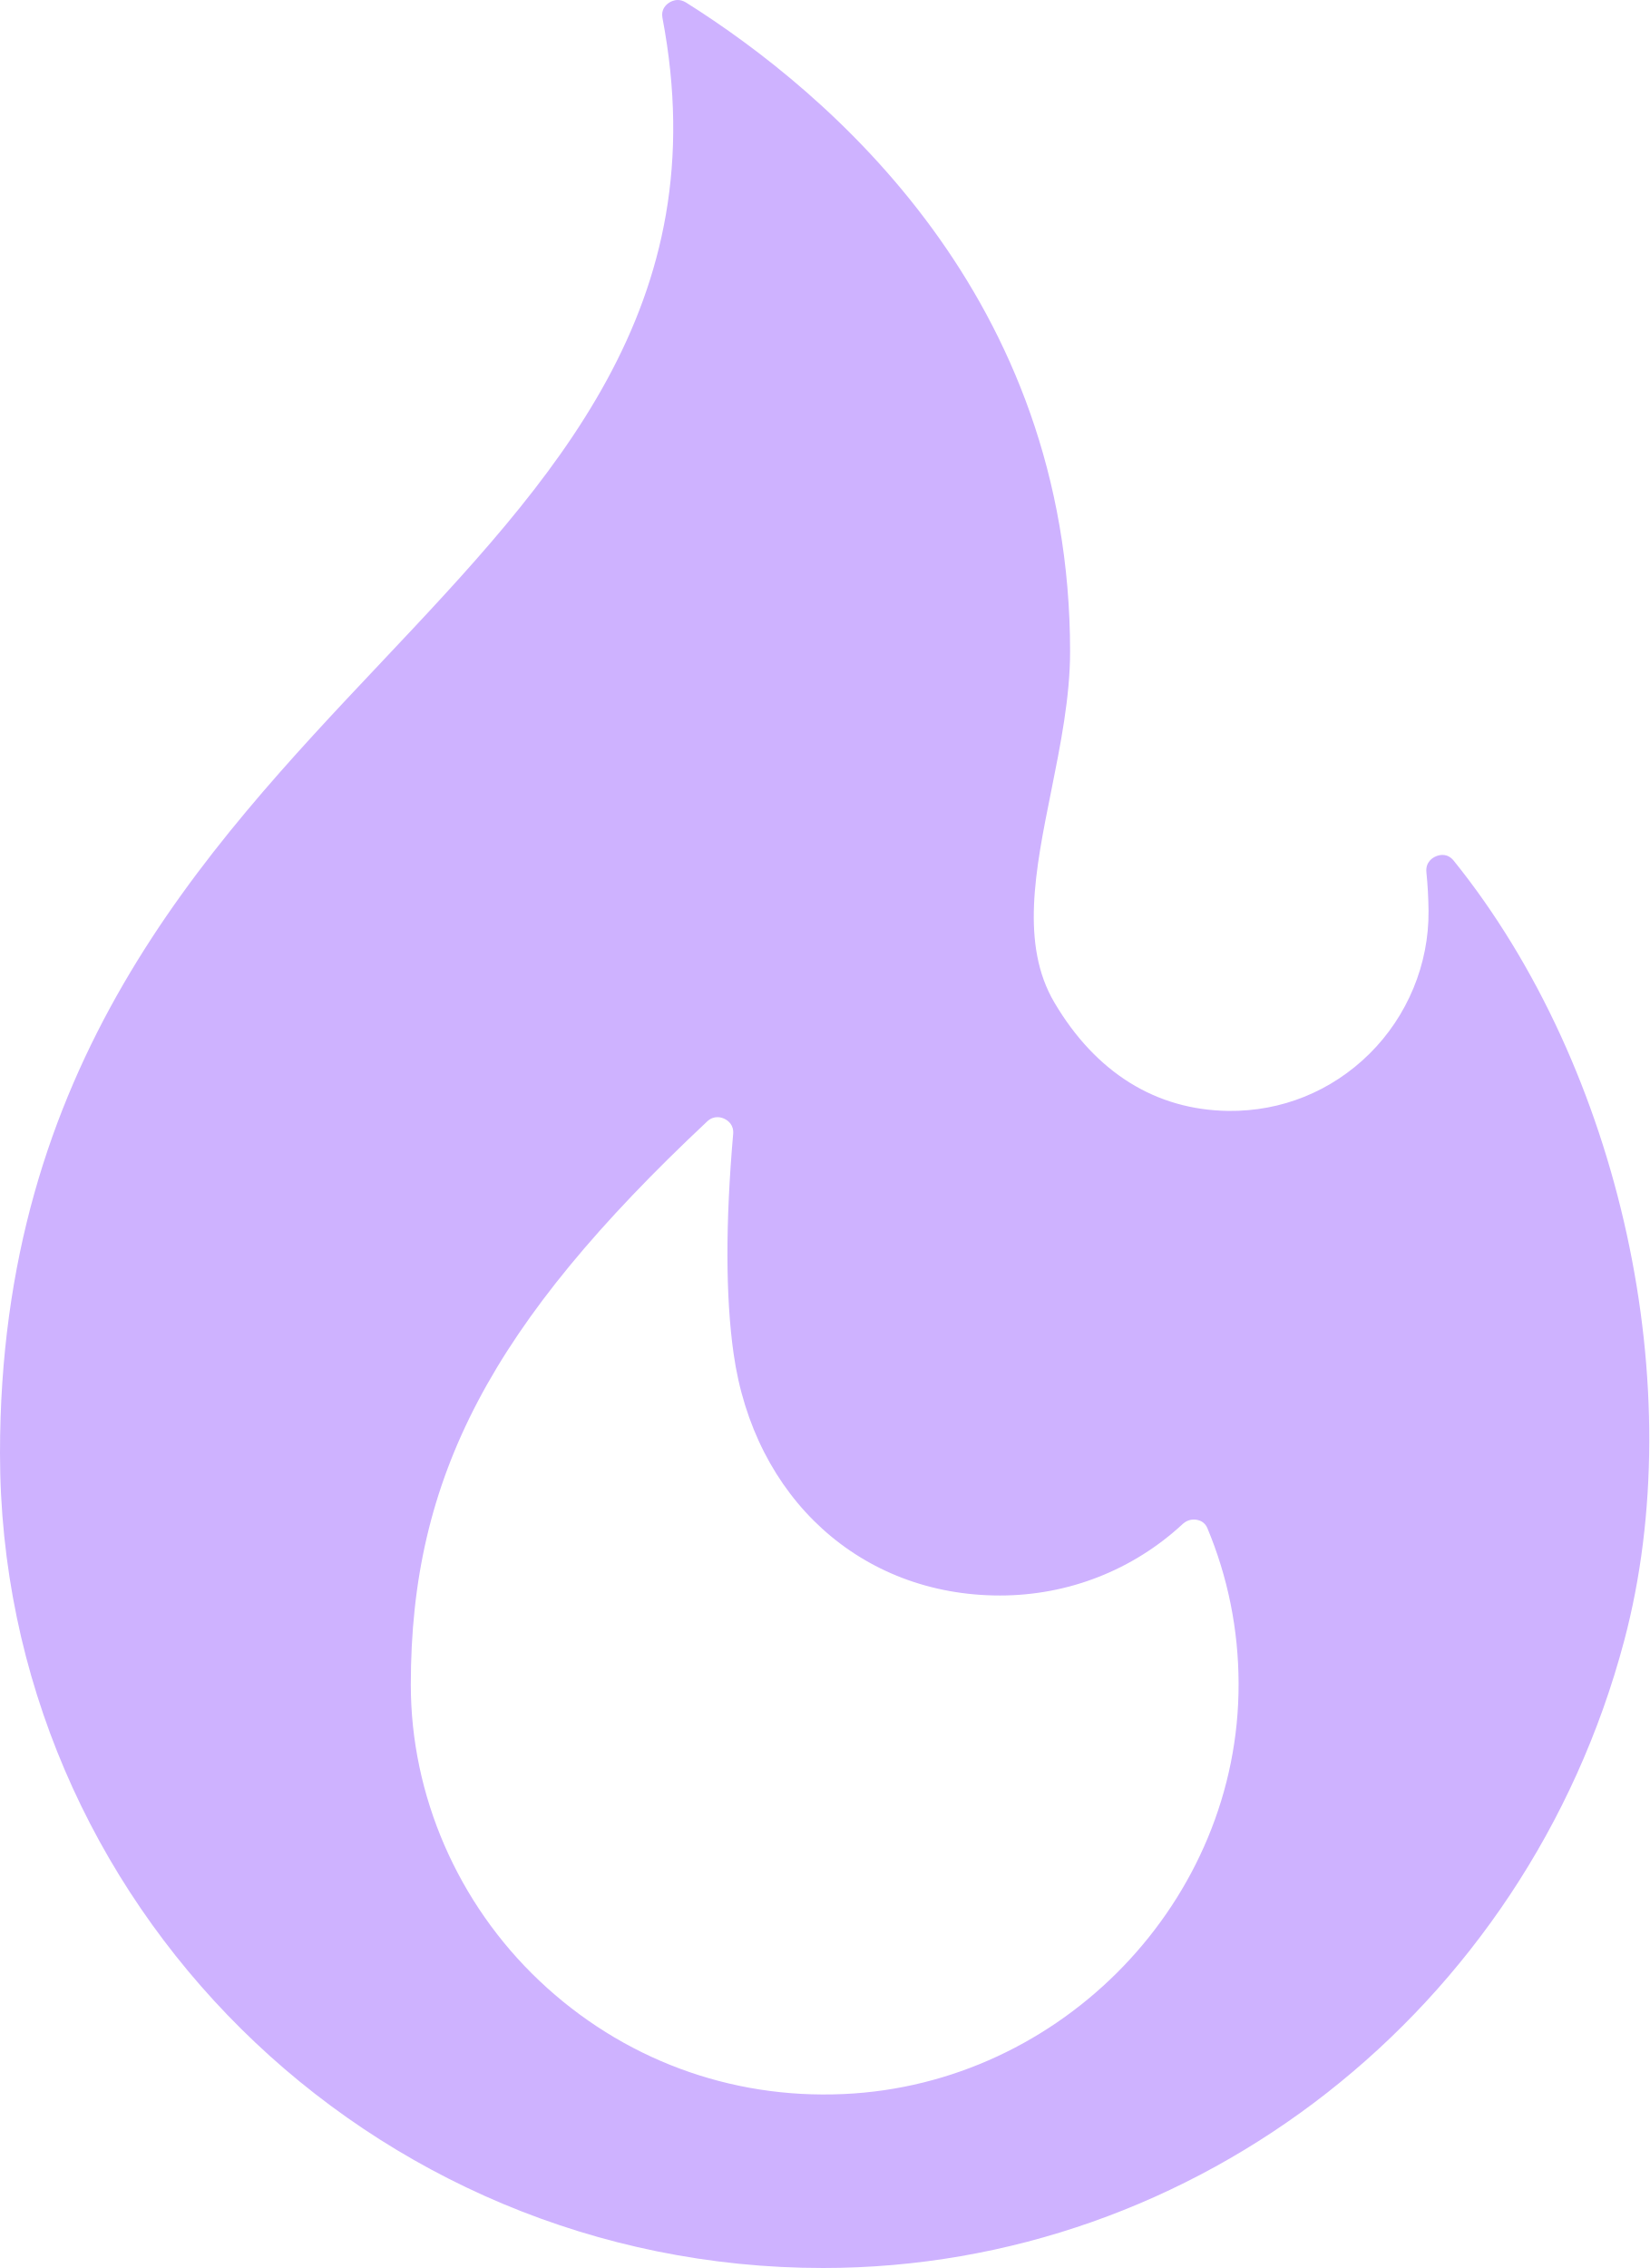
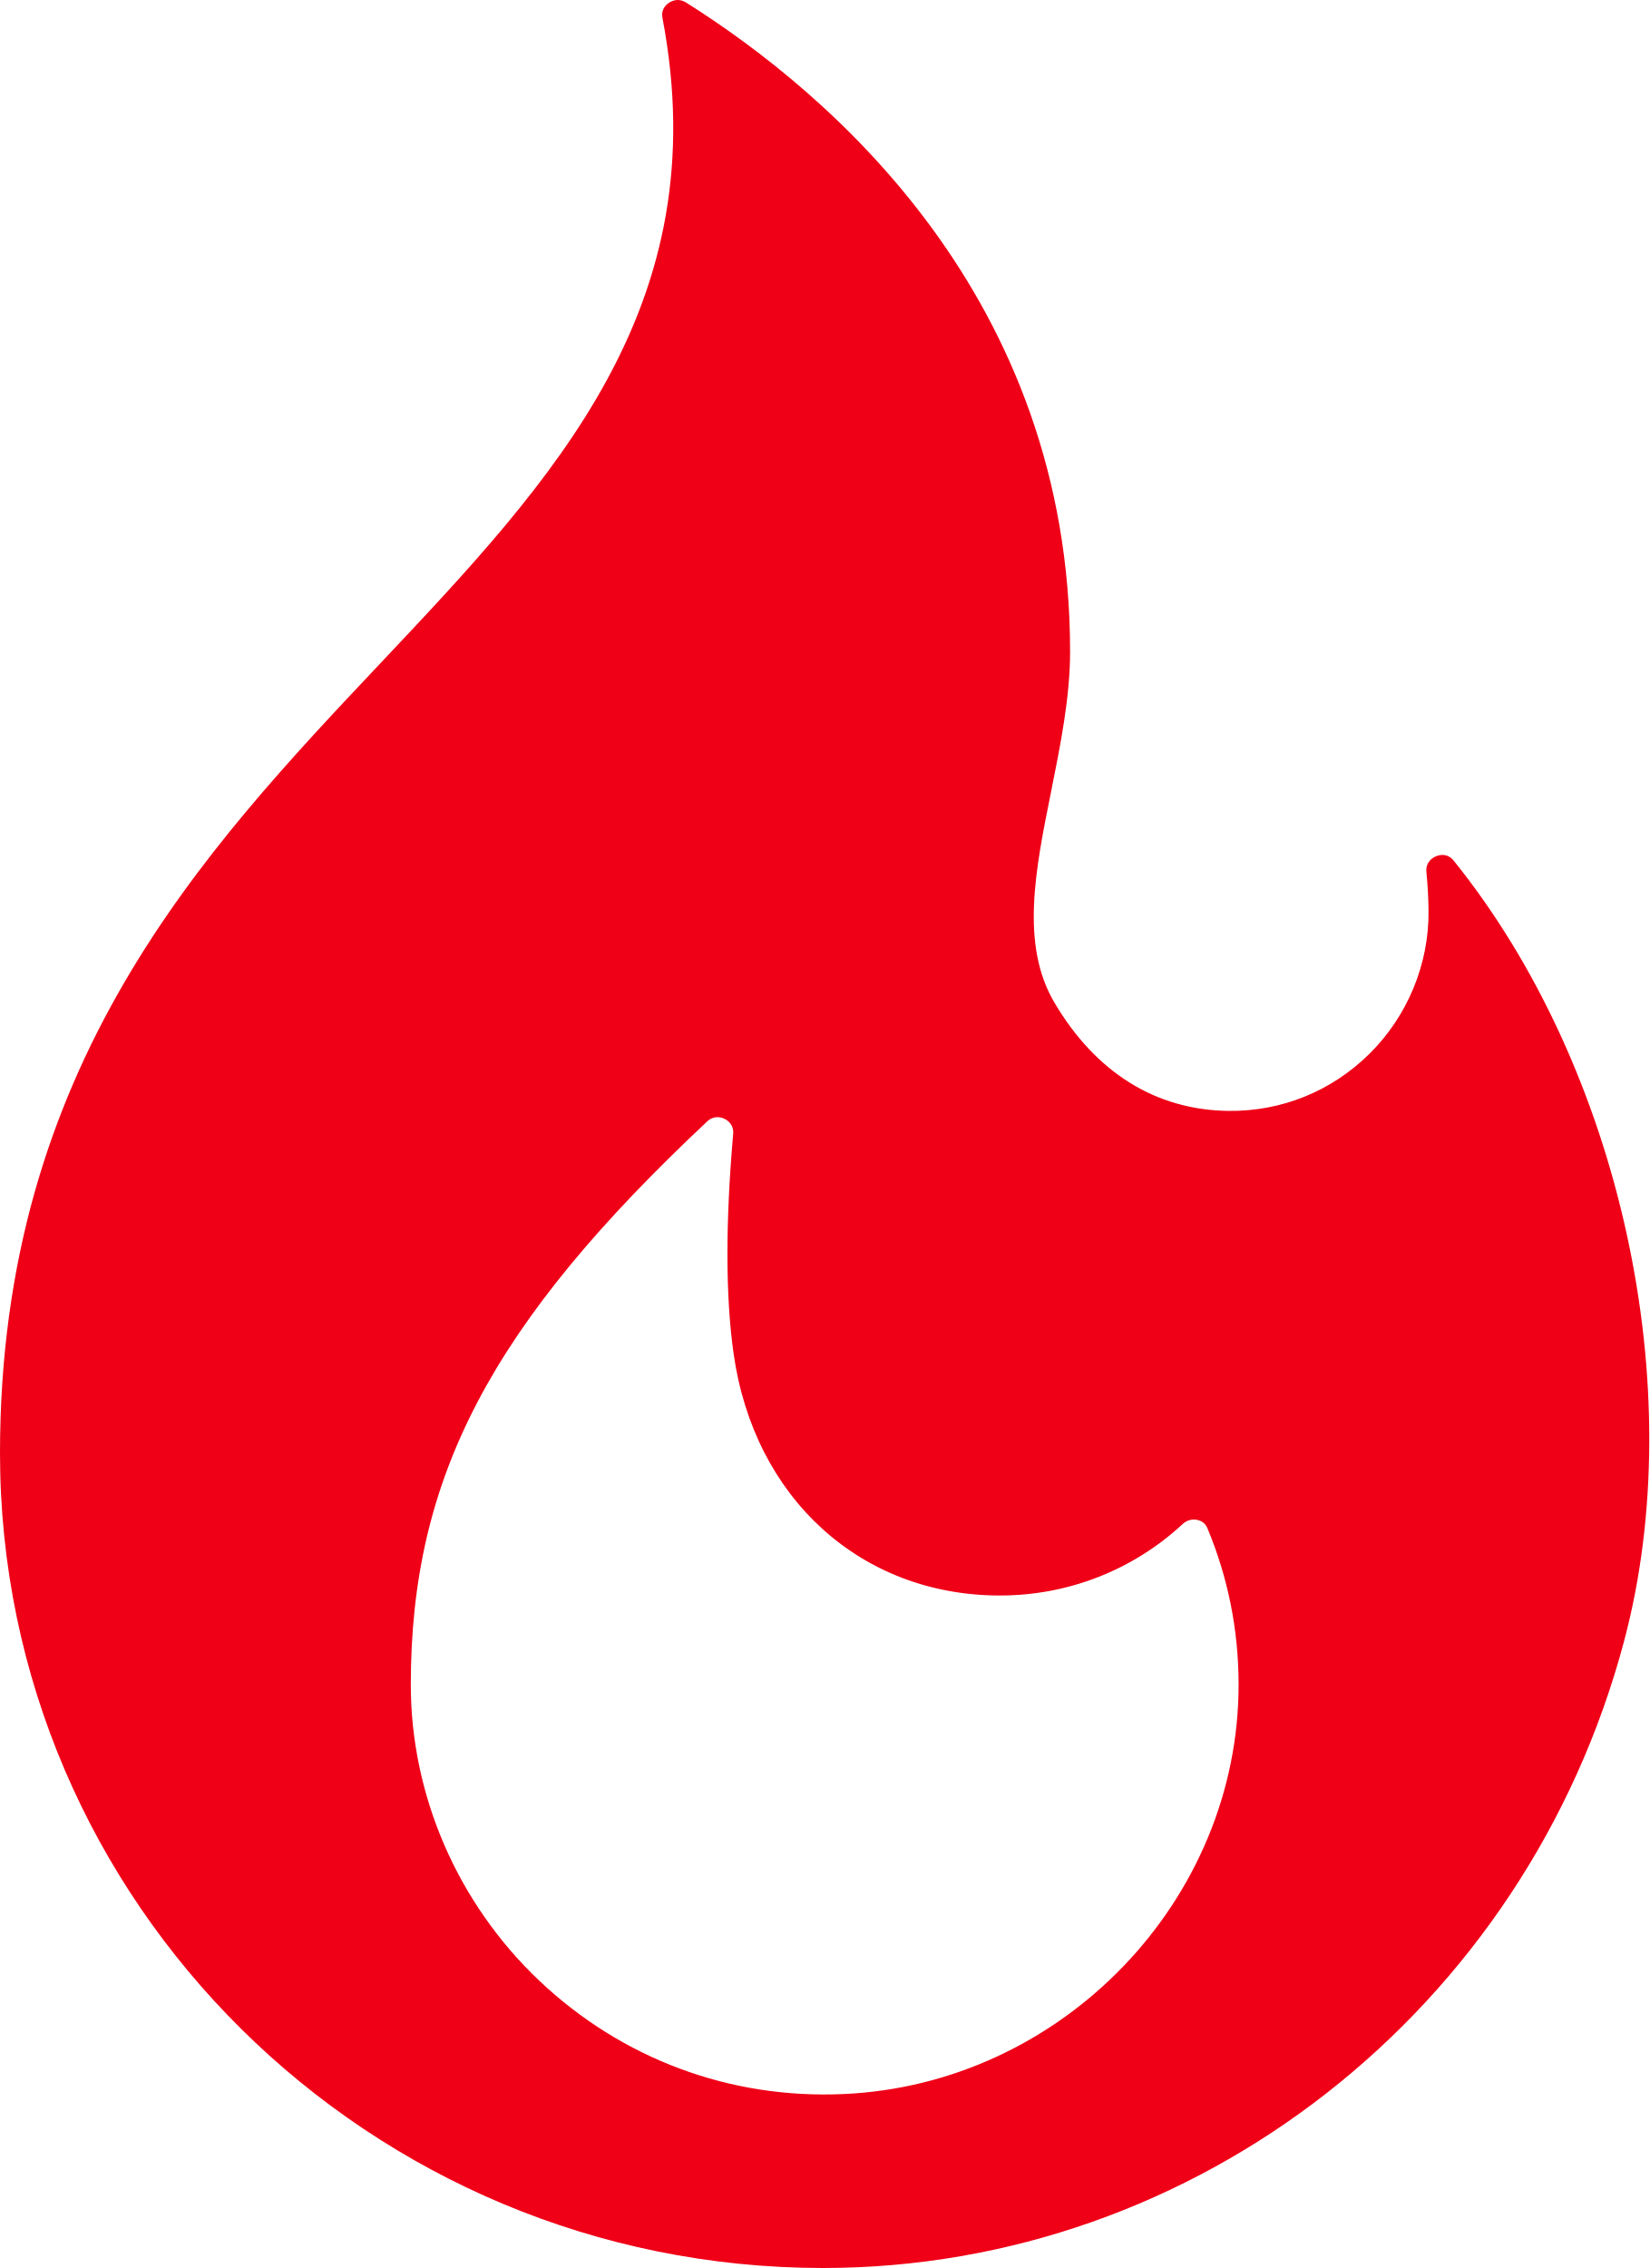
<svg xmlns="http://www.w3.org/2000/svg" width="24" height="33" viewBox="0 0 24 33" fill="none">
-   <path d="M21.156 12.525C21.066 12.413 20.957 12.435 20.9 12.458C20.852 12.477 20.742 12.539 20.757 12.692C20.776 12.877 20.786 13.065 20.788 13.252C20.796 14.027 20.482 14.786 19.927 15.334C19.375 15.879 18.649 16.173 17.876 16.164C16.82 16.151 15.945 15.606 15.344 14.588C14.847 13.746 15.065 12.661 15.297 11.511C15.432 10.838 15.572 10.143 15.572 9.481C15.572 4.325 12.071 1.351 9.984 0.037C9.94 0.01 9.899 0 9.863 0C9.804 0 9.757 0.025 9.734 0.041C9.689 0.071 9.617 0.139 9.64 0.26C10.438 4.454 8.059 6.976 5.54 9.646C2.943 12.398 0 15.518 0 21.144C0 27.681 5.373 33 11.977 33C17.414 33 22.208 29.247 23.635 23.874C24.608 20.21 23.588 15.543 21.156 12.525ZM12.275 30.469C10.622 30.544 9.049 29.957 7.848 28.82C6.66 27.695 5.978 26.125 5.978 24.513C5.978 21.488 7.147 19.267 10.29 16.318C10.341 16.27 10.394 16.255 10.44 16.255C10.481 16.255 10.517 16.267 10.542 16.279C10.594 16.304 10.68 16.366 10.669 16.499C10.556 17.794 10.558 18.868 10.675 19.693C10.971 21.799 12.529 23.215 14.551 23.215C15.543 23.215 16.487 22.846 17.21 22.175C17.294 22.097 17.388 22.107 17.424 22.115C17.471 22.125 17.535 22.154 17.569 22.233C17.869 22.95 18.022 23.711 18.024 24.495C18.034 27.648 15.455 30.328 12.275 30.469Z" fill="#CEB2FF" />
+   <path d="M21.156 12.525C21.066 12.413 20.957 12.435 20.9 12.458C20.852 12.477 20.742 12.539 20.757 12.692C20.776 12.877 20.786 13.065 20.788 13.252C20.796 14.027 20.482 14.786 19.927 15.334C19.375 15.879 18.649 16.173 17.876 16.164C16.82 16.151 15.945 15.606 15.344 14.588C14.847 13.746 15.065 12.661 15.297 11.511C15.432 10.838 15.572 10.143 15.572 9.481C15.572 4.325 12.071 1.351 9.984 0.037C9.94 0.01 9.899 0 9.863 0C9.804 0 9.757 0.025 9.734 0.041C9.689 0.071 9.617 0.139 9.64 0.26C10.438 4.454 8.059 6.976 5.54 9.646C2.943 12.398 0 15.518 0 21.144C0 27.681 5.373 33 11.977 33C17.414 33 22.208 29.247 23.635 23.874C24.608 20.21 23.588 15.543 21.156 12.525ZM12.275 30.469C10.622 30.544 9.049 29.957 7.848 28.82C6.66 27.695 5.978 26.125 5.978 24.513C5.978 21.488 7.147 19.267 10.29 16.318C10.341 16.27 10.394 16.255 10.44 16.255C10.481 16.255 10.517 16.267 10.542 16.279C10.594 16.304 10.68 16.366 10.669 16.499C10.556 17.794 10.558 18.868 10.675 19.693C10.971 21.799 12.529 23.215 14.551 23.215C15.543 23.215 16.487 22.846 17.21 22.175C17.294 22.097 17.388 22.107 17.424 22.115C17.471 22.125 17.535 22.154 17.569 22.233C17.869 22.95 18.022 23.711 18.024 24.495C18.034 27.648 15.455 30.328 12.275 30.469Z" fill="#EF0017" />
</svg>
